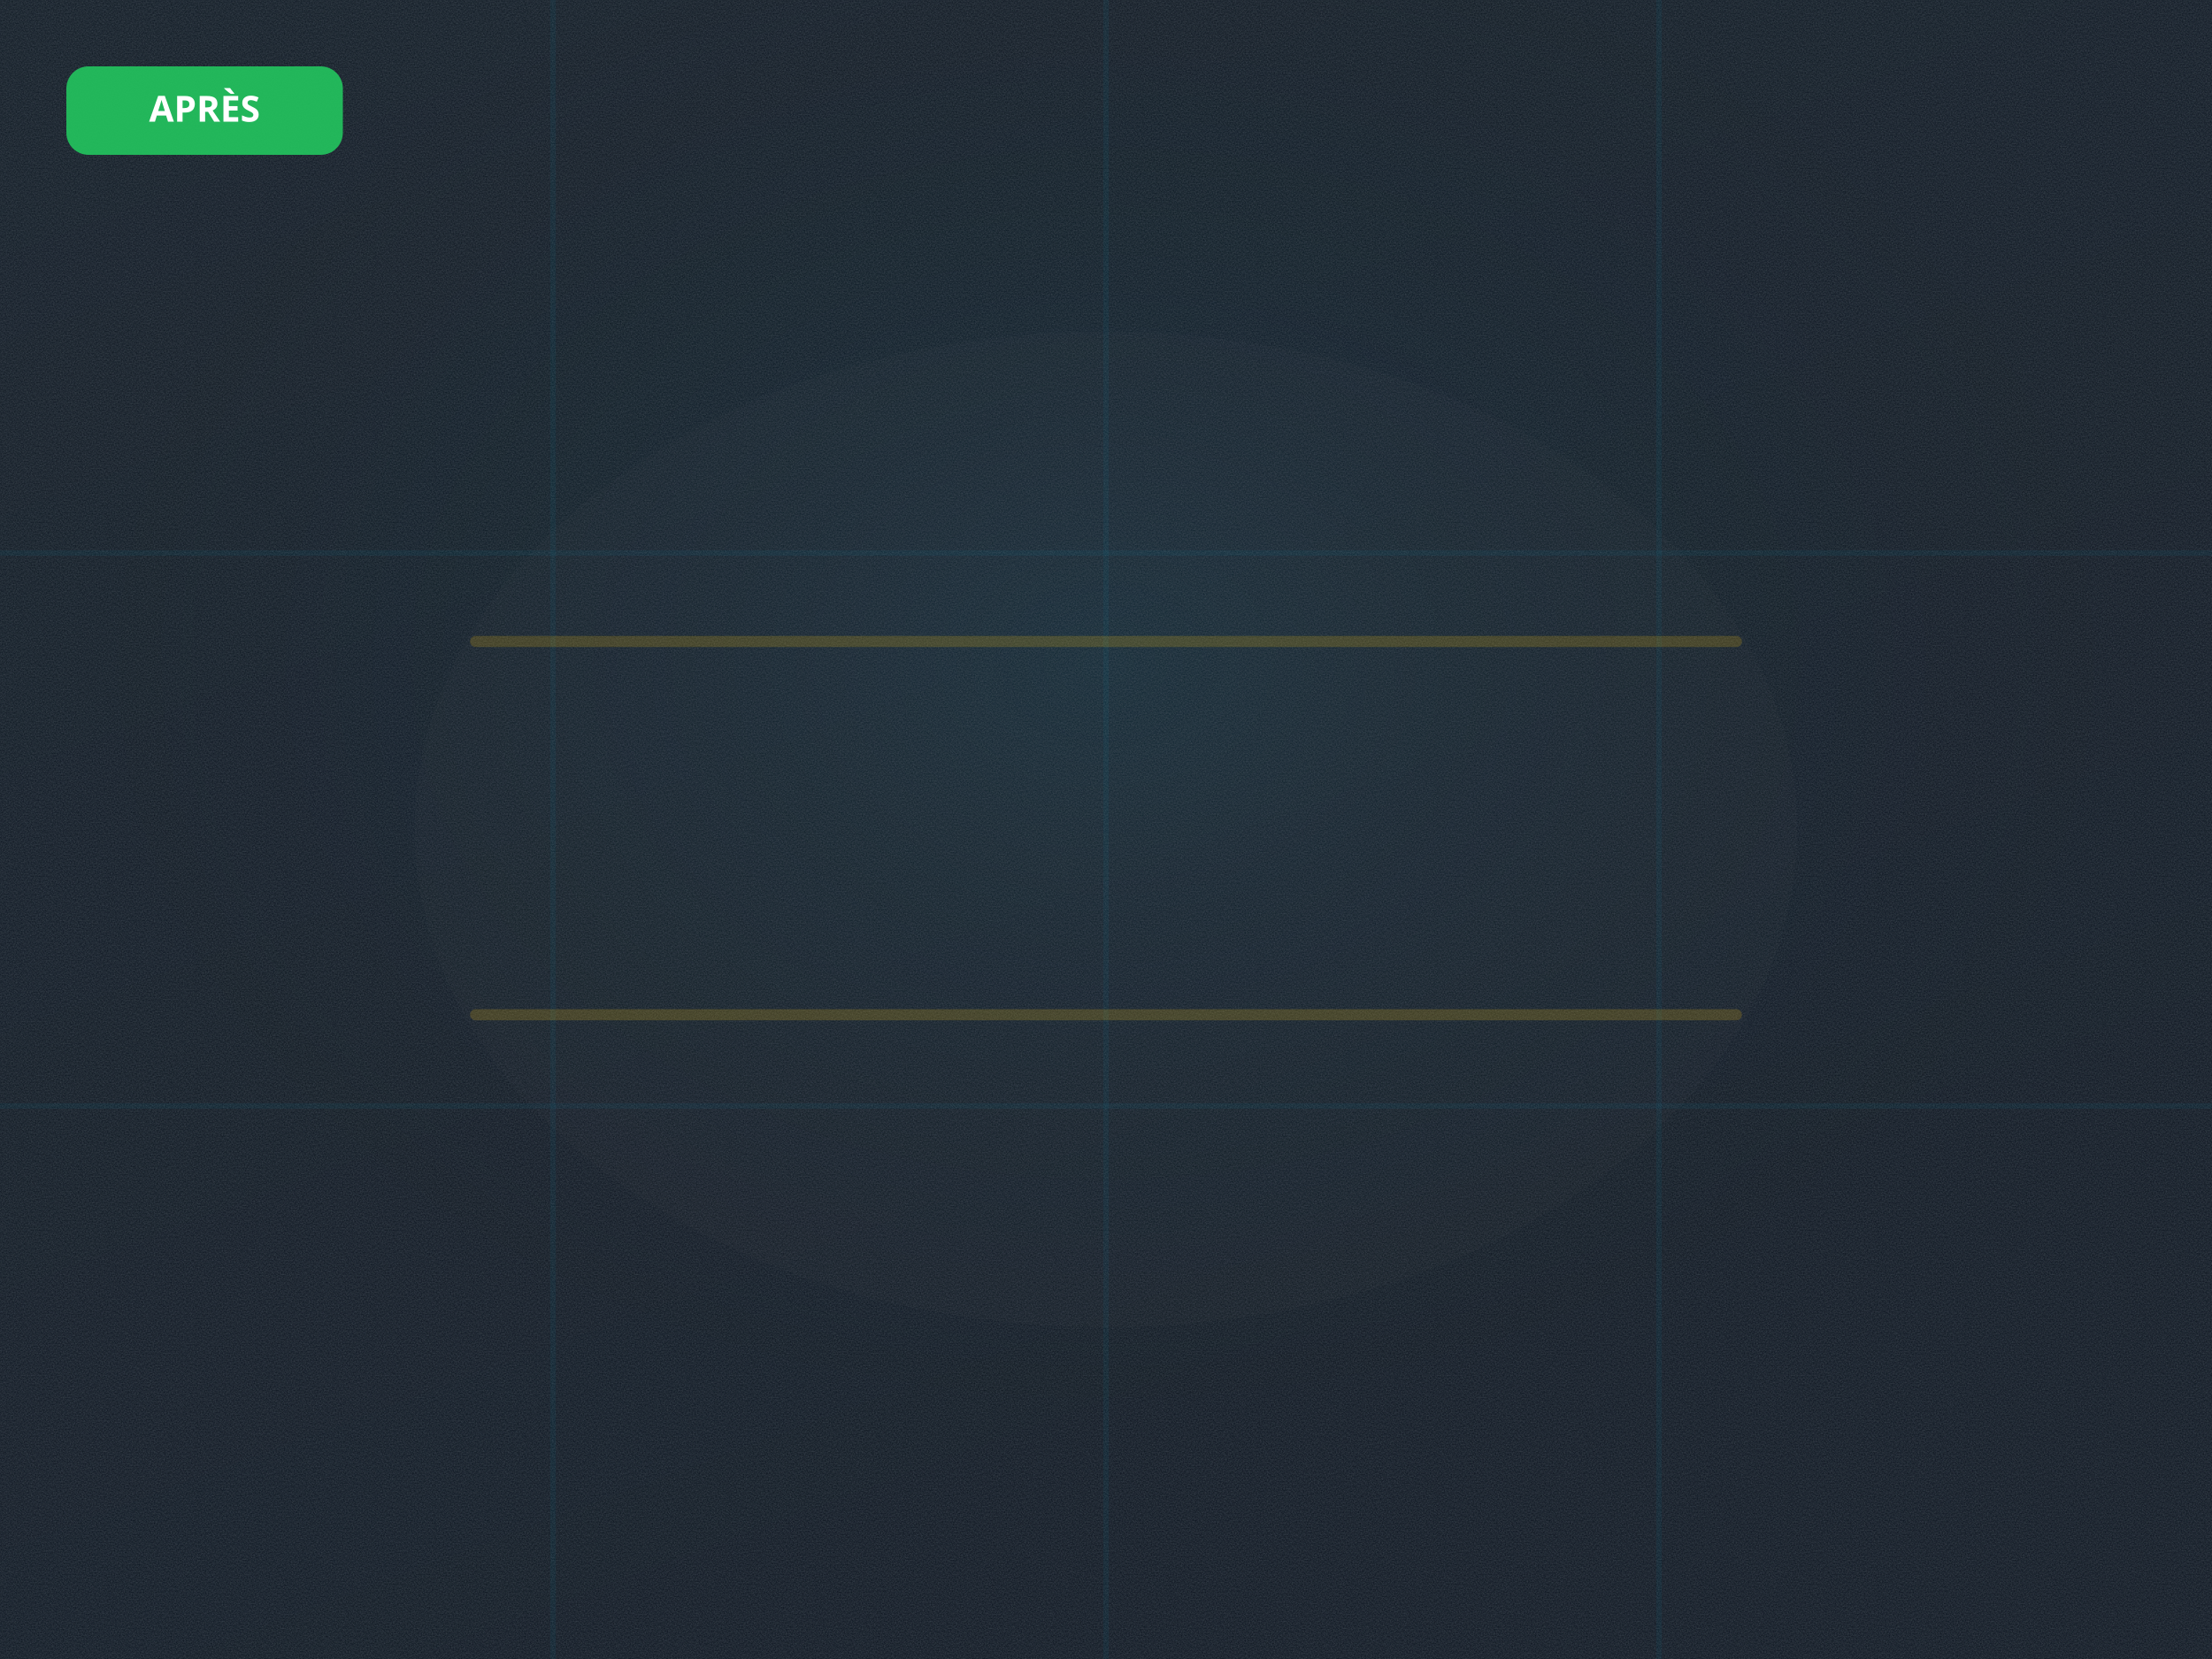
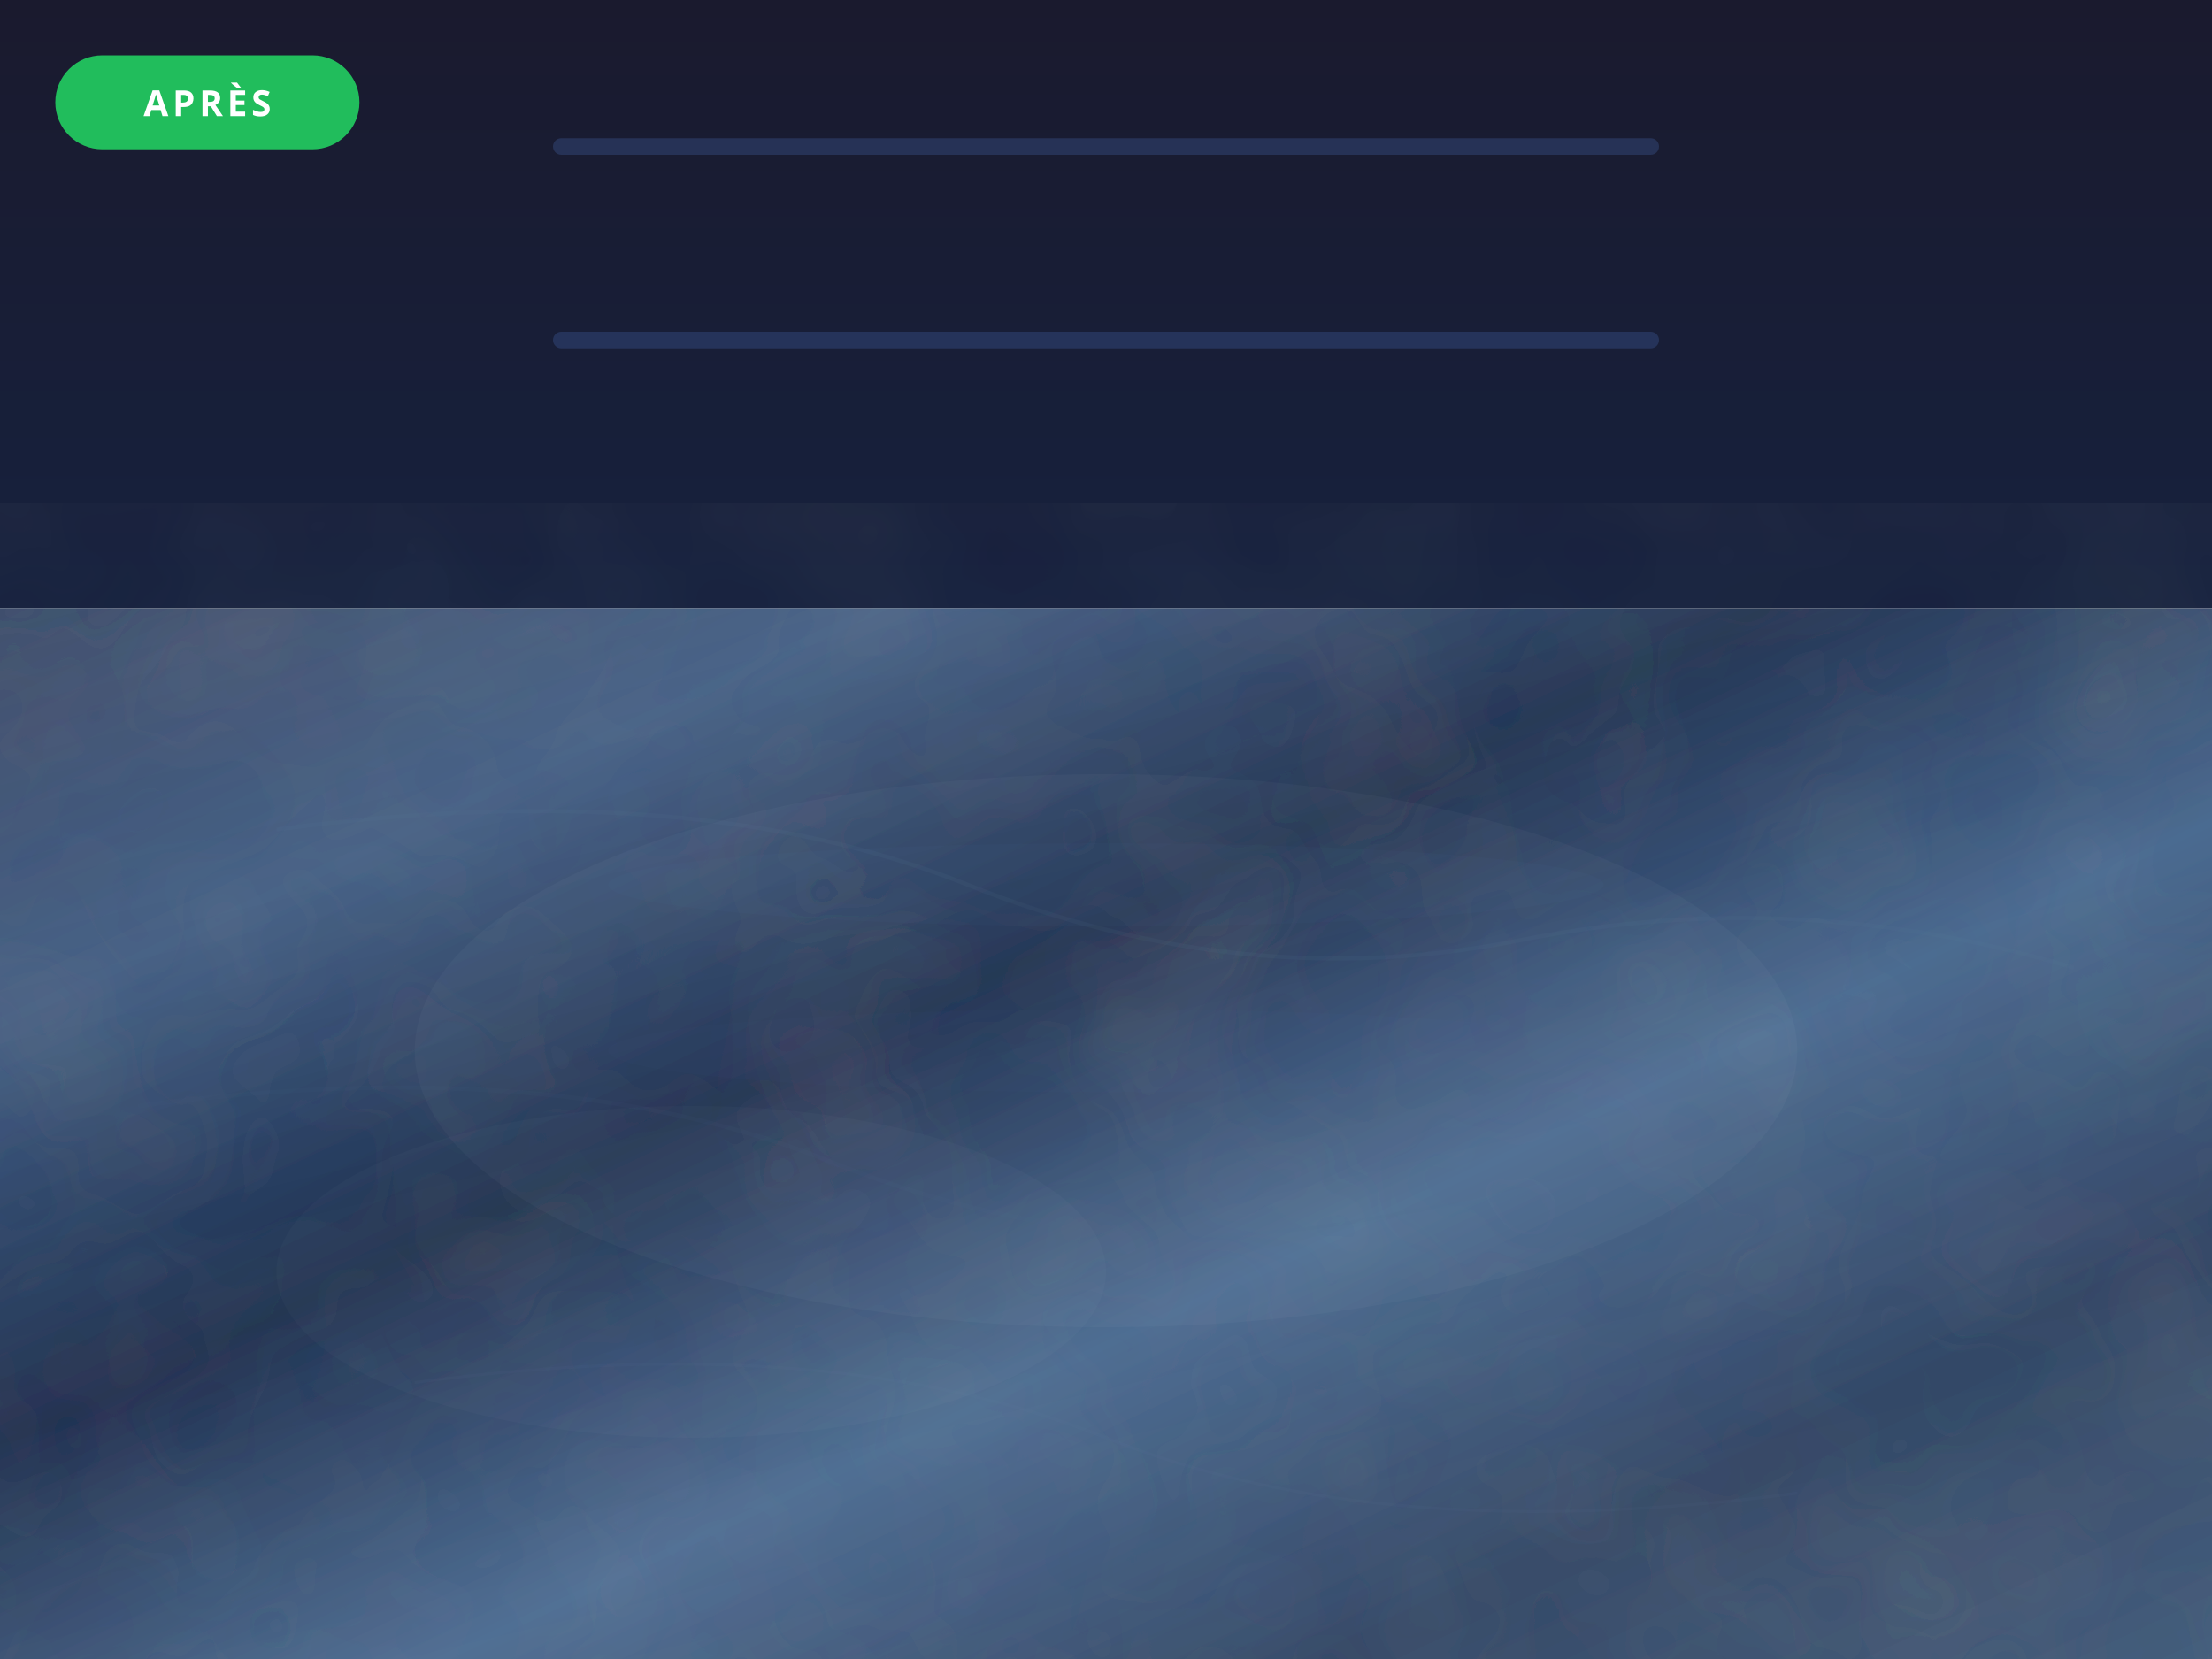
<svg xmlns="http://www.w3.org/2000/svg" viewBox="0 0 800 600" fill="none">
  <defs>
-     <linearGradient id="ac-bg" x1="0" y1="0" x2="0.5" y2="1">
-       <stop offset="0%" stop-color="#0f1923" />
-       <stop offset="100%" stop-color="#0d1520" />
+     <linearGradient id="aw" x1="0" y1="0" x2="0" y2="1">
+       <stop offset="0%" stop-color="#1a1a2e" />
+       <stop offset="100%" stop-color="#16213e" />
    </linearGradient>
-     <radialGradient id="ac-sheen" cx="50%" cy="40%" r="50%">
-       <stop offset="0%" stop-color="#0891b2" stop-opacity="0.12" />
-       <stop offset="100%" stop-color="transparent" />
-     </radialGradient>
+     <linearGradient id="af" x1="0" y1="0" x2="1" y2="1">
+       <stop offset="0%" stop-color="#2a3a5c" />
+       <stop offset="20%" stop-color="#3d5a80" />
+       <stop offset="40%" stop-color="#1e3050" />
+       <stop offset="60%" stop-color="#4a6a90" />
+       <stop offset="80%" stop-color="#2a4060" />
+       <stop offset="100%" stop-color="#3a5575" />
+     </linearGradient>
+     <linearGradient id="ag" x1="0" y1="0" x2="0.5" y2="1">
+       <stop offset="0%" stop-color="white" stop-opacity="0.1" />
+       <stop offset="50%" stop-color="white" stop-opacity="0" />
+       <stop offset="100%" stop-color="white" stop-opacity="0.05" />
+     </linearGradient>
+     <filter id="met">
+       <feTurbulence type="fractalNoise" baseFrequency="0.015" numOctaves="3" seed="5" />
+       <feColorMatrix type="saturate" values="0.3" />
+       <feComponentTransfer>
+         <feFuncA type="linear" slope="0.06" />
+       </feComponentTransfer>
+       <feBlend in="SourceGraphic" mode="soft-light" />
+     </filter>
  </defs>
-   <rect width="800" height="600" fill="url(#ac-bg)" />
-   <rect width="800" height="600" fill="url(#ac-sheen)" />
-   <filter id="quartz-tex">
-     <feTurbulence type="fractalNoise" baseFrequency="2" numOctaves="3" seed="12" />
-     <feColorMatrix type="saturate" values="0" />
-     <feComponentTransfer>
-       <feFuncR type="linear" slope="0.05" intercept="0.08" />
-       <feFuncG type="linear" slope="0.06" intercept="0.1" />
-       <feFuncB type="linear" slope="0.07" intercept="0.12" />
-     </feComponentTransfer>
-   </filter>
-   <rect width="800" height="600" filter="url(#quartz-tex)" opacity="0.5" />
-   <line x1="200" y1="0" x2="200" y2="600" stroke="#0891b2" stroke-width="2" stroke-opacity="0.08" />
-   <line x1="400" y1="0" x2="400" y2="600" stroke="#0891b2" stroke-width="2" stroke-opacity="0.08" />
-   <line x1="600" y1="0" x2="600" y2="600" stroke="#0891b2" stroke-width="2" stroke-opacity="0.08" />
-   <line x1="0" y1="200" x2="800" y2="200" stroke="#0891b2" stroke-width="2" stroke-opacity="0.08" />
-   <line x1="0" y1="400" x2="800" y2="400" stroke="#0891b2" stroke-width="2" stroke-opacity="0.08" />
-   <rect x="170" y="230" width="460" height="4" rx="2" fill="#eab308" opacity="0.2" />
-   <rect x="170" y="365" width="460" height="4" rx="2" fill="#eab308" opacity="0.2" />
-   <ellipse cx="400" cy="300" rx="250" ry="180" fill="white" opacity="0.015" />
-   <rect x="24" y="24" width="100" height="32" rx="8" fill="#22c55e" opacity="0.9" />
-   <text x="74" y="44" text-anchor="middle" font-family="system-ui" font-size="13" font-weight="700" fill="white">APRÈS</text>
+   <rect width="800" height="220" fill="url(#aw)" />
+   <polygon points="0,220 800,220 800,600 0,600" fill="url(#af)" filter="url(#met)" />
+   <polygon points="0,220 800,220 800,600 0,600" fill="url(#ag)" />
+   <path d="M100,300 Q250,280 350,320 Q450,360 550,340 Q650,320 750,350" stroke="#5a7a9a" stroke-width="1.5" fill="none" opacity="0.08" />
+   <path d="M50,400 Q200,380 300,420 Q400,460 500,440 Q600,420 700,450" stroke="#4a6a8a" stroke-width="1.5" fill="none" opacity="0.06" />
+   <path d="M150,500 Q300,480 400,520 Q500,560 650,540" stroke="#6a8aaa" stroke-width="1" fill="none" opacity="0.05" />
+   <ellipse cx="400" cy="380" rx="250" ry="100" fill="white" opacity="0.03" />
+   <ellipse cx="250" cy="460" rx="150" ry="60" fill="white" opacity="0.02" />
+   <rect x="200" y="50" width="400" height="6" rx="3" fill="#4466aa" opacity="0.3" />
+   <rect x="200" y="120" width="400" height="6" rx="3" fill="#4466aa" opacity="0.3" />
+   <ellipse cx="400" cy="320" rx="180" ry="15" fill="#5577bb" opacity="0.04" />
+   <ellipse cx="400" cy="380" rx="180" ry="15" fill="#5577bb" opacity="0.03" />
+   <rect x="20" y="20" width="110" height="34" rx="17" fill="#22c55e" opacity="0.95" />
+   <text x="75" y="42" font-family="system-ui,sans-serif" font-size="13" font-weight="700" fill="white" text-anchor="middle" letter-spacing="1.5">APRÈS</text>
</svg>
